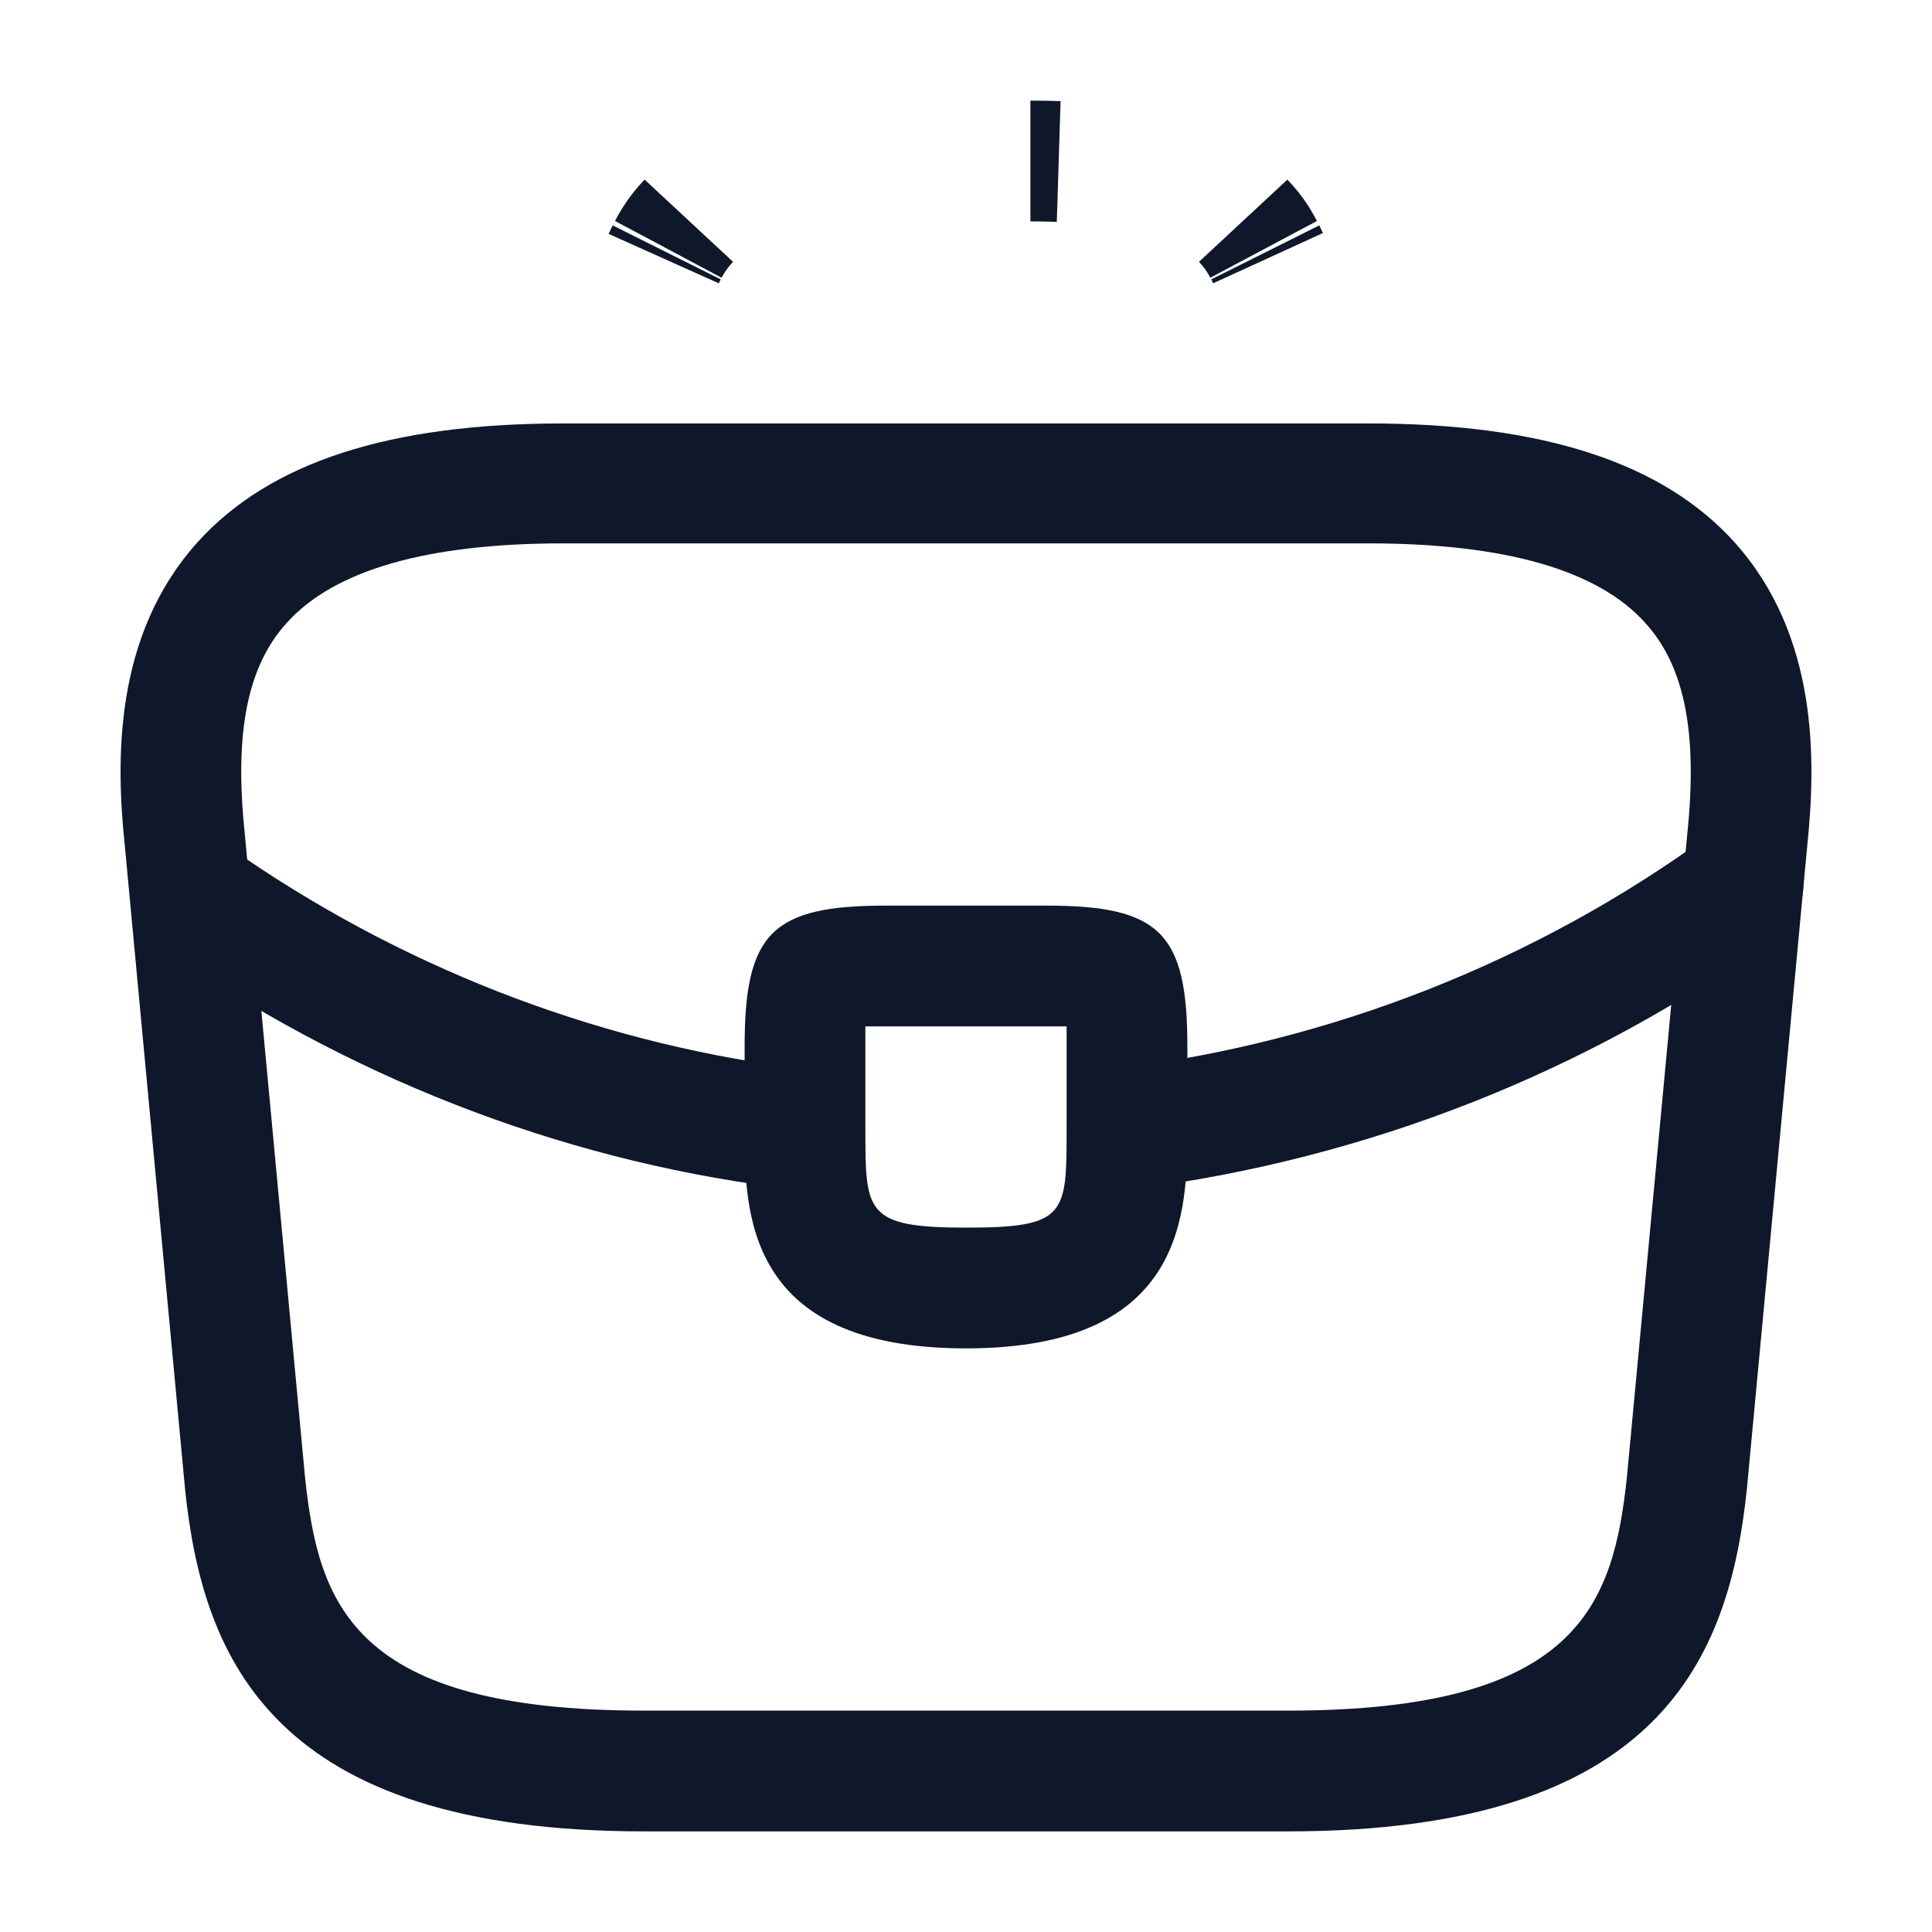
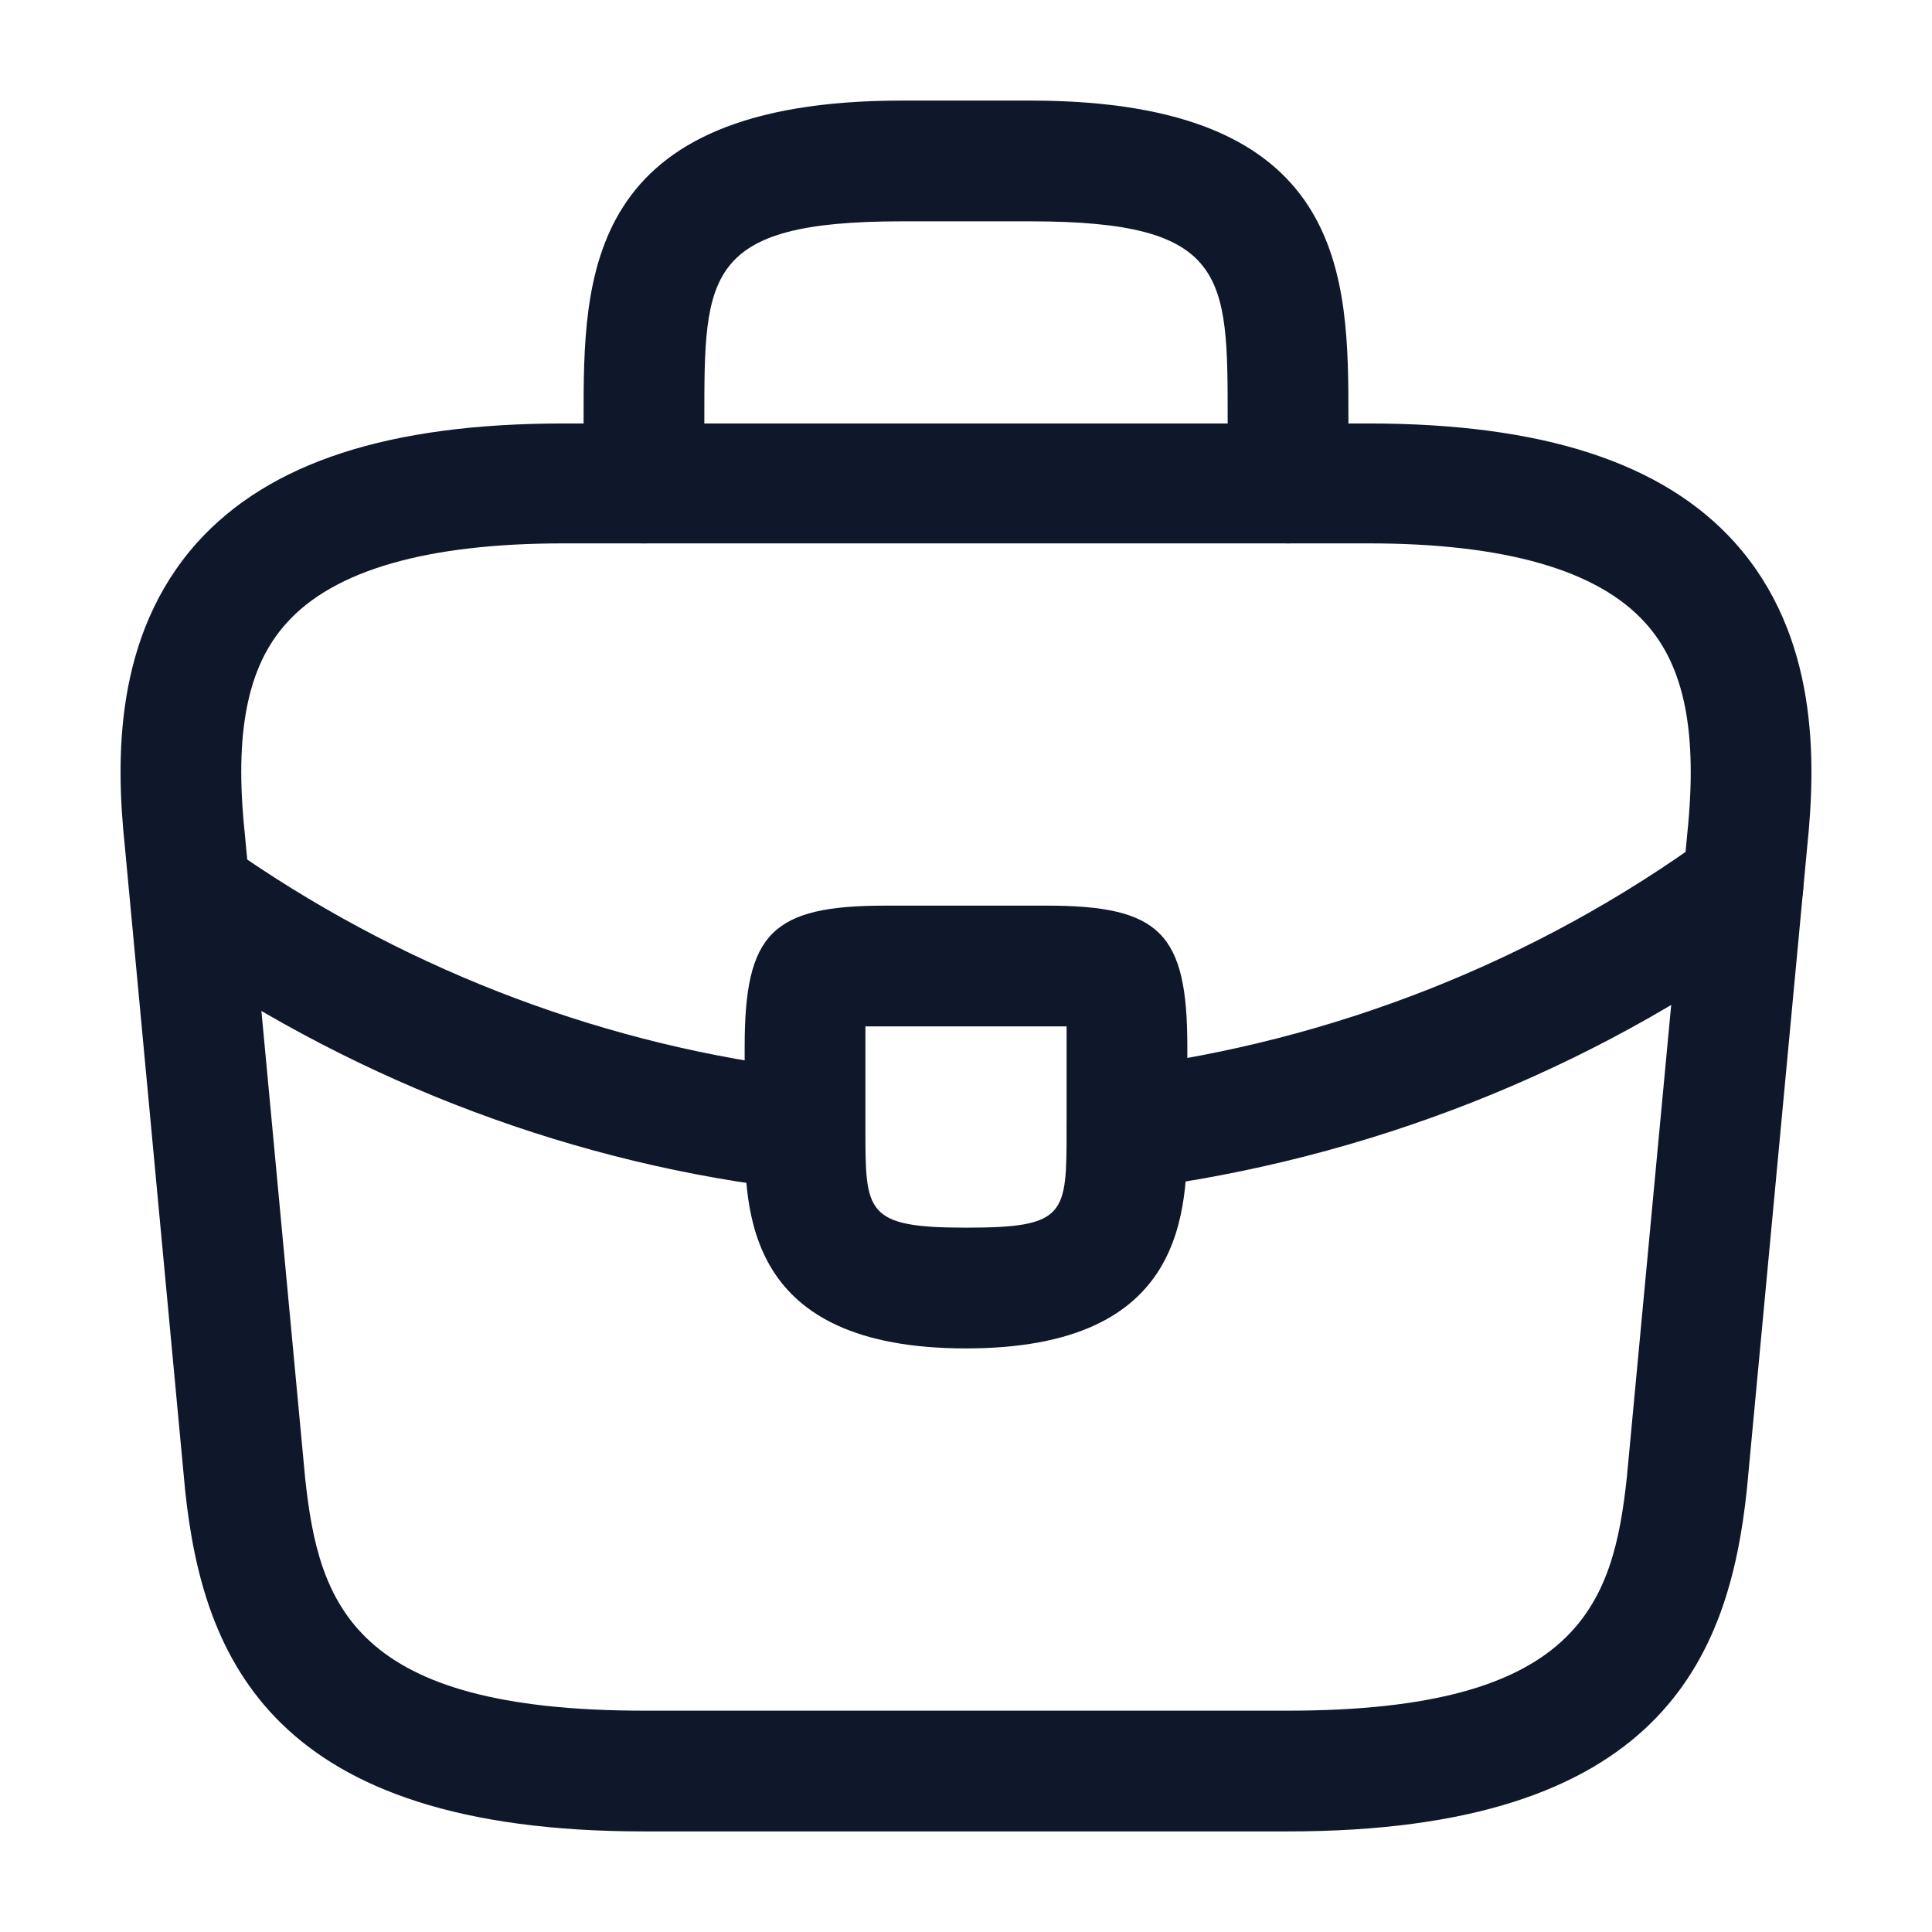
- <svg xmlns="http://www.w3.org/2000/svg" width="24" height="24" viewBox="0 0 24 24" fill="none">
-   <path d="M16 22.75H8C3.38 22.75 2.52 20.6 2.3 18.51L1.55 10.5C1.44 9.45 1.41 7.9 2.45 6.74C3.35 5.74 4.84 5.26 7 5.26H17C19.17 5.26 20.66 5.75 21.55 6.74C22.59 7.9 22.56 9.45 22.45 10.51L21.7 18.5C21.48 20.6 20.62 22.75 16 22.75ZM7 6.75C5.31 6.75 4.15 7.08 3.56 7.74C3.07 8.28 2.91 9.11 3.04 10.35L3.79 18.36C3.96 19.94 4.39 21.25 8 21.25H16C19.6 21.25 20.04 19.94 20.21 18.35L20.96 10.36C21.09 9.11 20.93 8.28 20.44 7.74C19.85 7.08 18.69 6.75 17 6.75H7Z" fill="#0F172A" />
-   <path d="M8.247 3.207C8.258 3.182 8.27 3.159 8.282 3.135C8.27 3.159 8.258 3.183 8.247 3.207ZM15.718 3.135C15.73 3.159 15.741 3.183 15.752 3.207C15.741 3.183 15.73 3.159 15.718 3.135ZM8.467 2.845C8.404 2.925 8.35 3.008 8.304 3.093C8.326 3.051 8.349 3.01 8.374 2.971C8.421 2.897 8.479 2.823 8.549 2.75C8.521 2.781 8.493 2.812 8.467 2.845ZM15.451 2.75C15.521 2.823 15.579 2.897 15.626 2.971C15.651 3.01 15.673 3.051 15.695 3.093C15.649 3.008 15.596 2.925 15.533 2.845C15.507 2.812 15.479 2.781 15.451 2.75ZM12.8 2C12.921 2 13.037 2.002 13.148 2.006C13.035 2.003 12.919 2 12.8 2Z" fill="#0F172A" stroke="#0F172A" stroke-width="1.5" />
-   <path d="M12 16.75C9.25 16.75 9.25 15.05 9.25 14.03V13C9.25 11.59 9.59 11.25 11 11.25H13C14.41 11.25 14.75 11.59 14.75 13V14C14.75 15.04 14.75 16.75 12 16.75ZM10.75 12.75C10.75 12.83 10.75 12.92 10.75 13V14.03C10.75 15.06 10.75 15.25 12 15.25C13.25 15.25 13.25 15.09 13.25 14.02V13C13.25 12.92 13.25 12.83 13.25 12.75C13.17 12.75 13.08 12.75 13 12.75H11C10.92 12.75 10.83 12.75 10.75 12.75Z" fill="#0F172A" />
-   <path d="M14 14.77C13.63 14.77 13.3 14.49 13.26 14.11C13.21 13.7 13.5 13.32 13.91 13.27C16.55 12.94 19.08 11.94 21.21 10.39C21.54 10.14 22.01 10.22 22.26 10.56C22.5 10.89 22.43 11.36 22.09 11.61C19.75 13.31 16.99 14.4 14.09 14.77C14.06 14.77 14.03 14.77 14 14.77Z" fill="#0F172A" />
-   <path d="M10 14.78C9.97 14.78 9.94 14.78 9.91 14.78C7.17 14.47 4.5 13.47 2.19 11.89C1.85 11.66 1.76 11.19 1.99 10.85C2.22 10.51 2.69 10.42 3.03 10.65C5.14 12.09 7.57 13 10.07 13.29C10.48 13.34 10.78 13.71 10.73 14.12C10.7 14.5 10.38 14.78 10 14.78Z" fill="#0F172A" />
+ <svg xmlns="http://www.w3.org/2000/svg" width="16" height="16" viewBox="0 0 16 16" fill="none">
+   <path d="M10.667 15.167H5.333C2.253 15.167 1.68 13.733 1.533 12.34L1.033 7C0.96 6.3 0.94 5.267 1.633 4.493C2.233 3.827 3.227 3.507 4.667 3.507H11.333C12.78 3.507 13.773 3.833 14.367 4.493C15.06 5.267 15.04 6.3 14.967 7.007L14.467 12.333C14.32 13.733 13.747 15.167 10.667 15.167ZM4.667 4.5C3.54 4.5 2.767 4.72 2.373 5.16C2.047 5.52 1.94 6.073 2.027 6.9L2.527 12.24C2.64 13.293 2.927 14.167 5.333 14.167H10.667C13.067 14.167 13.36 13.293 13.473 12.233L13.973 6.907C14.06 6.073 13.953 5.52 13.627 5.16C13.233 4.72 12.46 4.5 11.333 4.5H4.667Z" fill="#0F172A" />
+   <path d="M10.667 4.5C10.393 4.5 10.167 4.273 10.167 4V3.467C10.167 2.28 10.167 1.833 8.533 1.833H7.467C5.833 1.833 5.833 2.28 5.833 3.467V4C5.833 4.273 5.607 4.5 5.333 4.5C5.06 4.5 4.833 4.273 4.833 4V3.467C4.833 2.293 4.833 0.833 7.467 0.833H8.533C11.167 0.833 11.167 2.293 11.167 3.467V4C11.167 4.273 10.94 4.5 10.667 4.5Z" fill="#0F172A" />
+   <path d="M8 11.167C6.167 11.167 6.167 10.033 6.167 9.353V8.667C6.167 7.727 6.393 7.5 7.333 7.5H8.667C9.607 7.5 9.833 7.727 9.833 8.667V9.333C9.833 10.027 9.833 11.167 8 11.167ZM7.167 8.5C7.167 8.553 7.167 8.613 7.167 8.667V9.353C7.167 10.04 7.167 10.167 8 10.167C8.833 10.167 8.833 10.06 8.833 9.347V8.667C8.833 8.613 8.833 8.553 8.833 8.5C8.78 8.5 8.72 8.5 8.667 8.5H7.333C7.28 8.5 7.22 8.5 7.167 8.5Z" fill="#0F172A" />
+   <path d="M9.333 9.847C9.087 9.847 8.867 9.66 8.84 9.407C8.807 9.133 9 8.88 9.273 8.847C11.033 8.627 12.72 7.96 14.14 6.927C14.36 6.76 14.673 6.813 14.84 7.04C15 7.26 14.953 7.573 14.727 7.74C13.167 8.873 11.327 9.6 9.393 9.847C9.373 9.847 9.353 9.847 9.333 9.847Z" fill="#0F172A" />
+   <path d="M6.667 9.853C6.647 9.853 6.627 9.853 6.607 9.853C4.78 9.647 3 8.98 1.46 7.927C1.233 7.773 1.173 7.46 1.327 7.233C1.48 7.007 1.793 6.947 2.02 7.1C3.427 8.06 5.047 8.667 6.713 8.86C6.987 8.893 7.187 9.14 7.153 9.413C7.133 9.667 6.92 9.853 6.667 9.853Z" fill="#0F172A" />
</svg>
